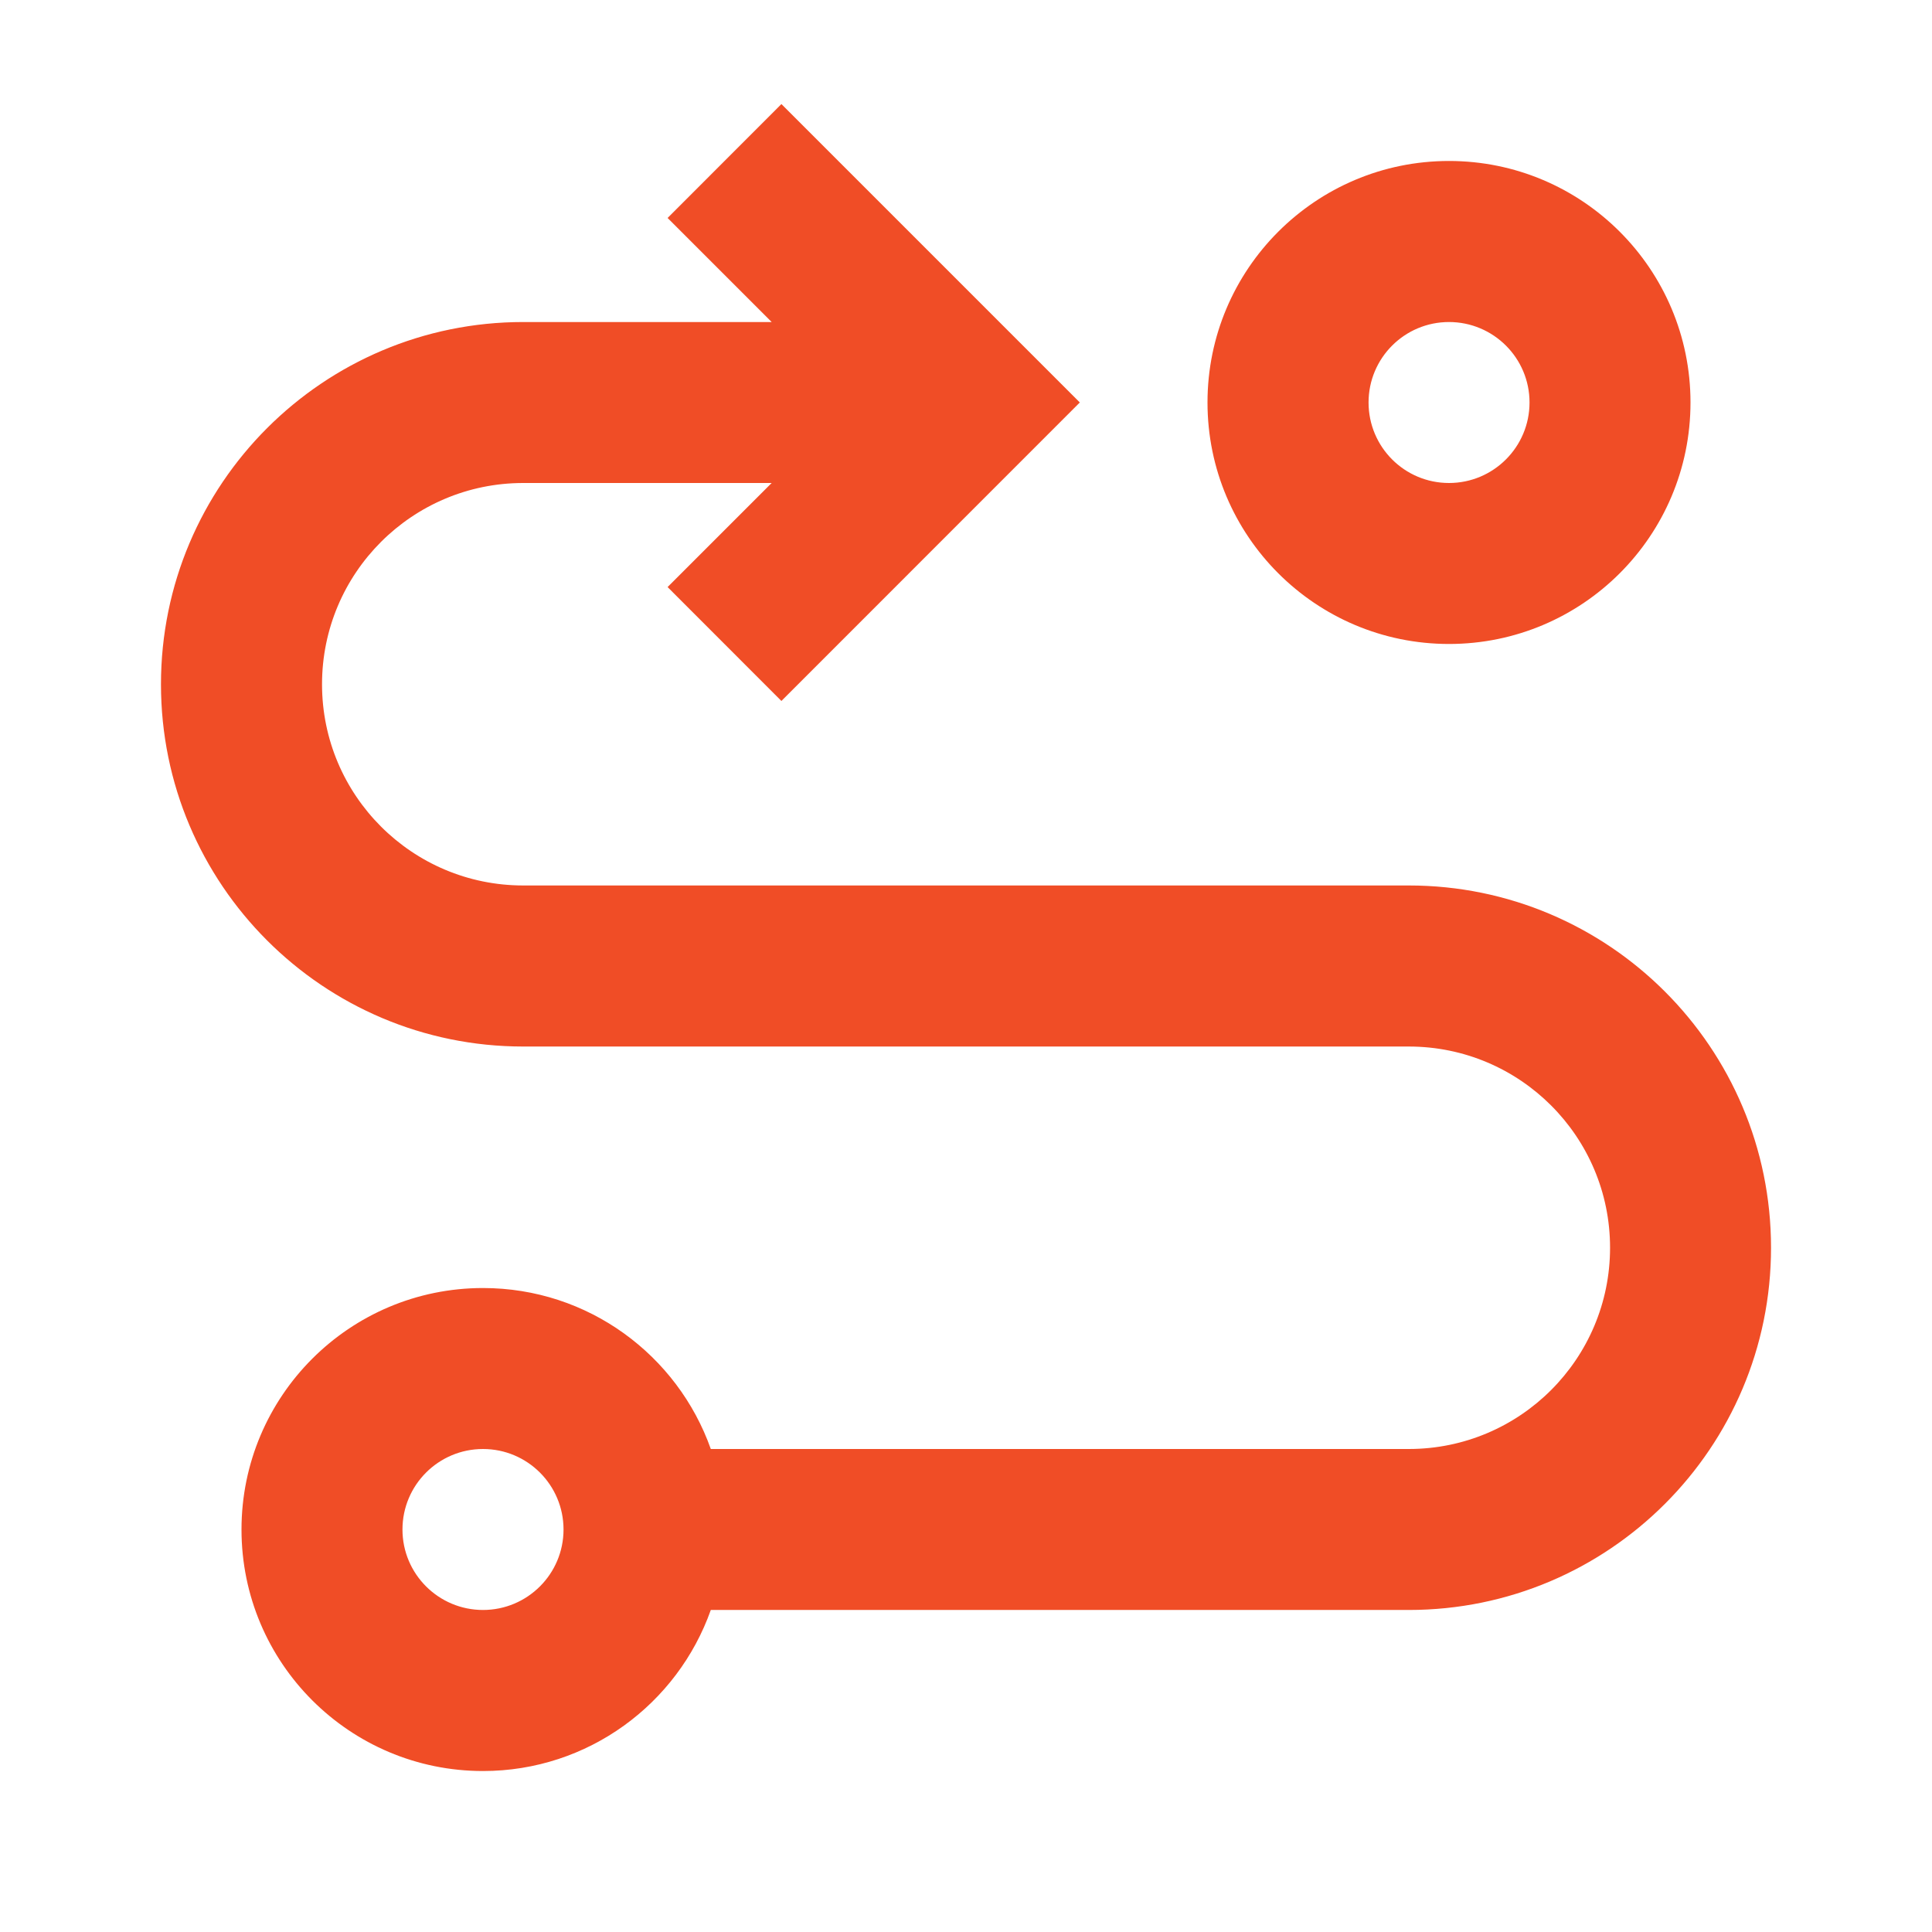
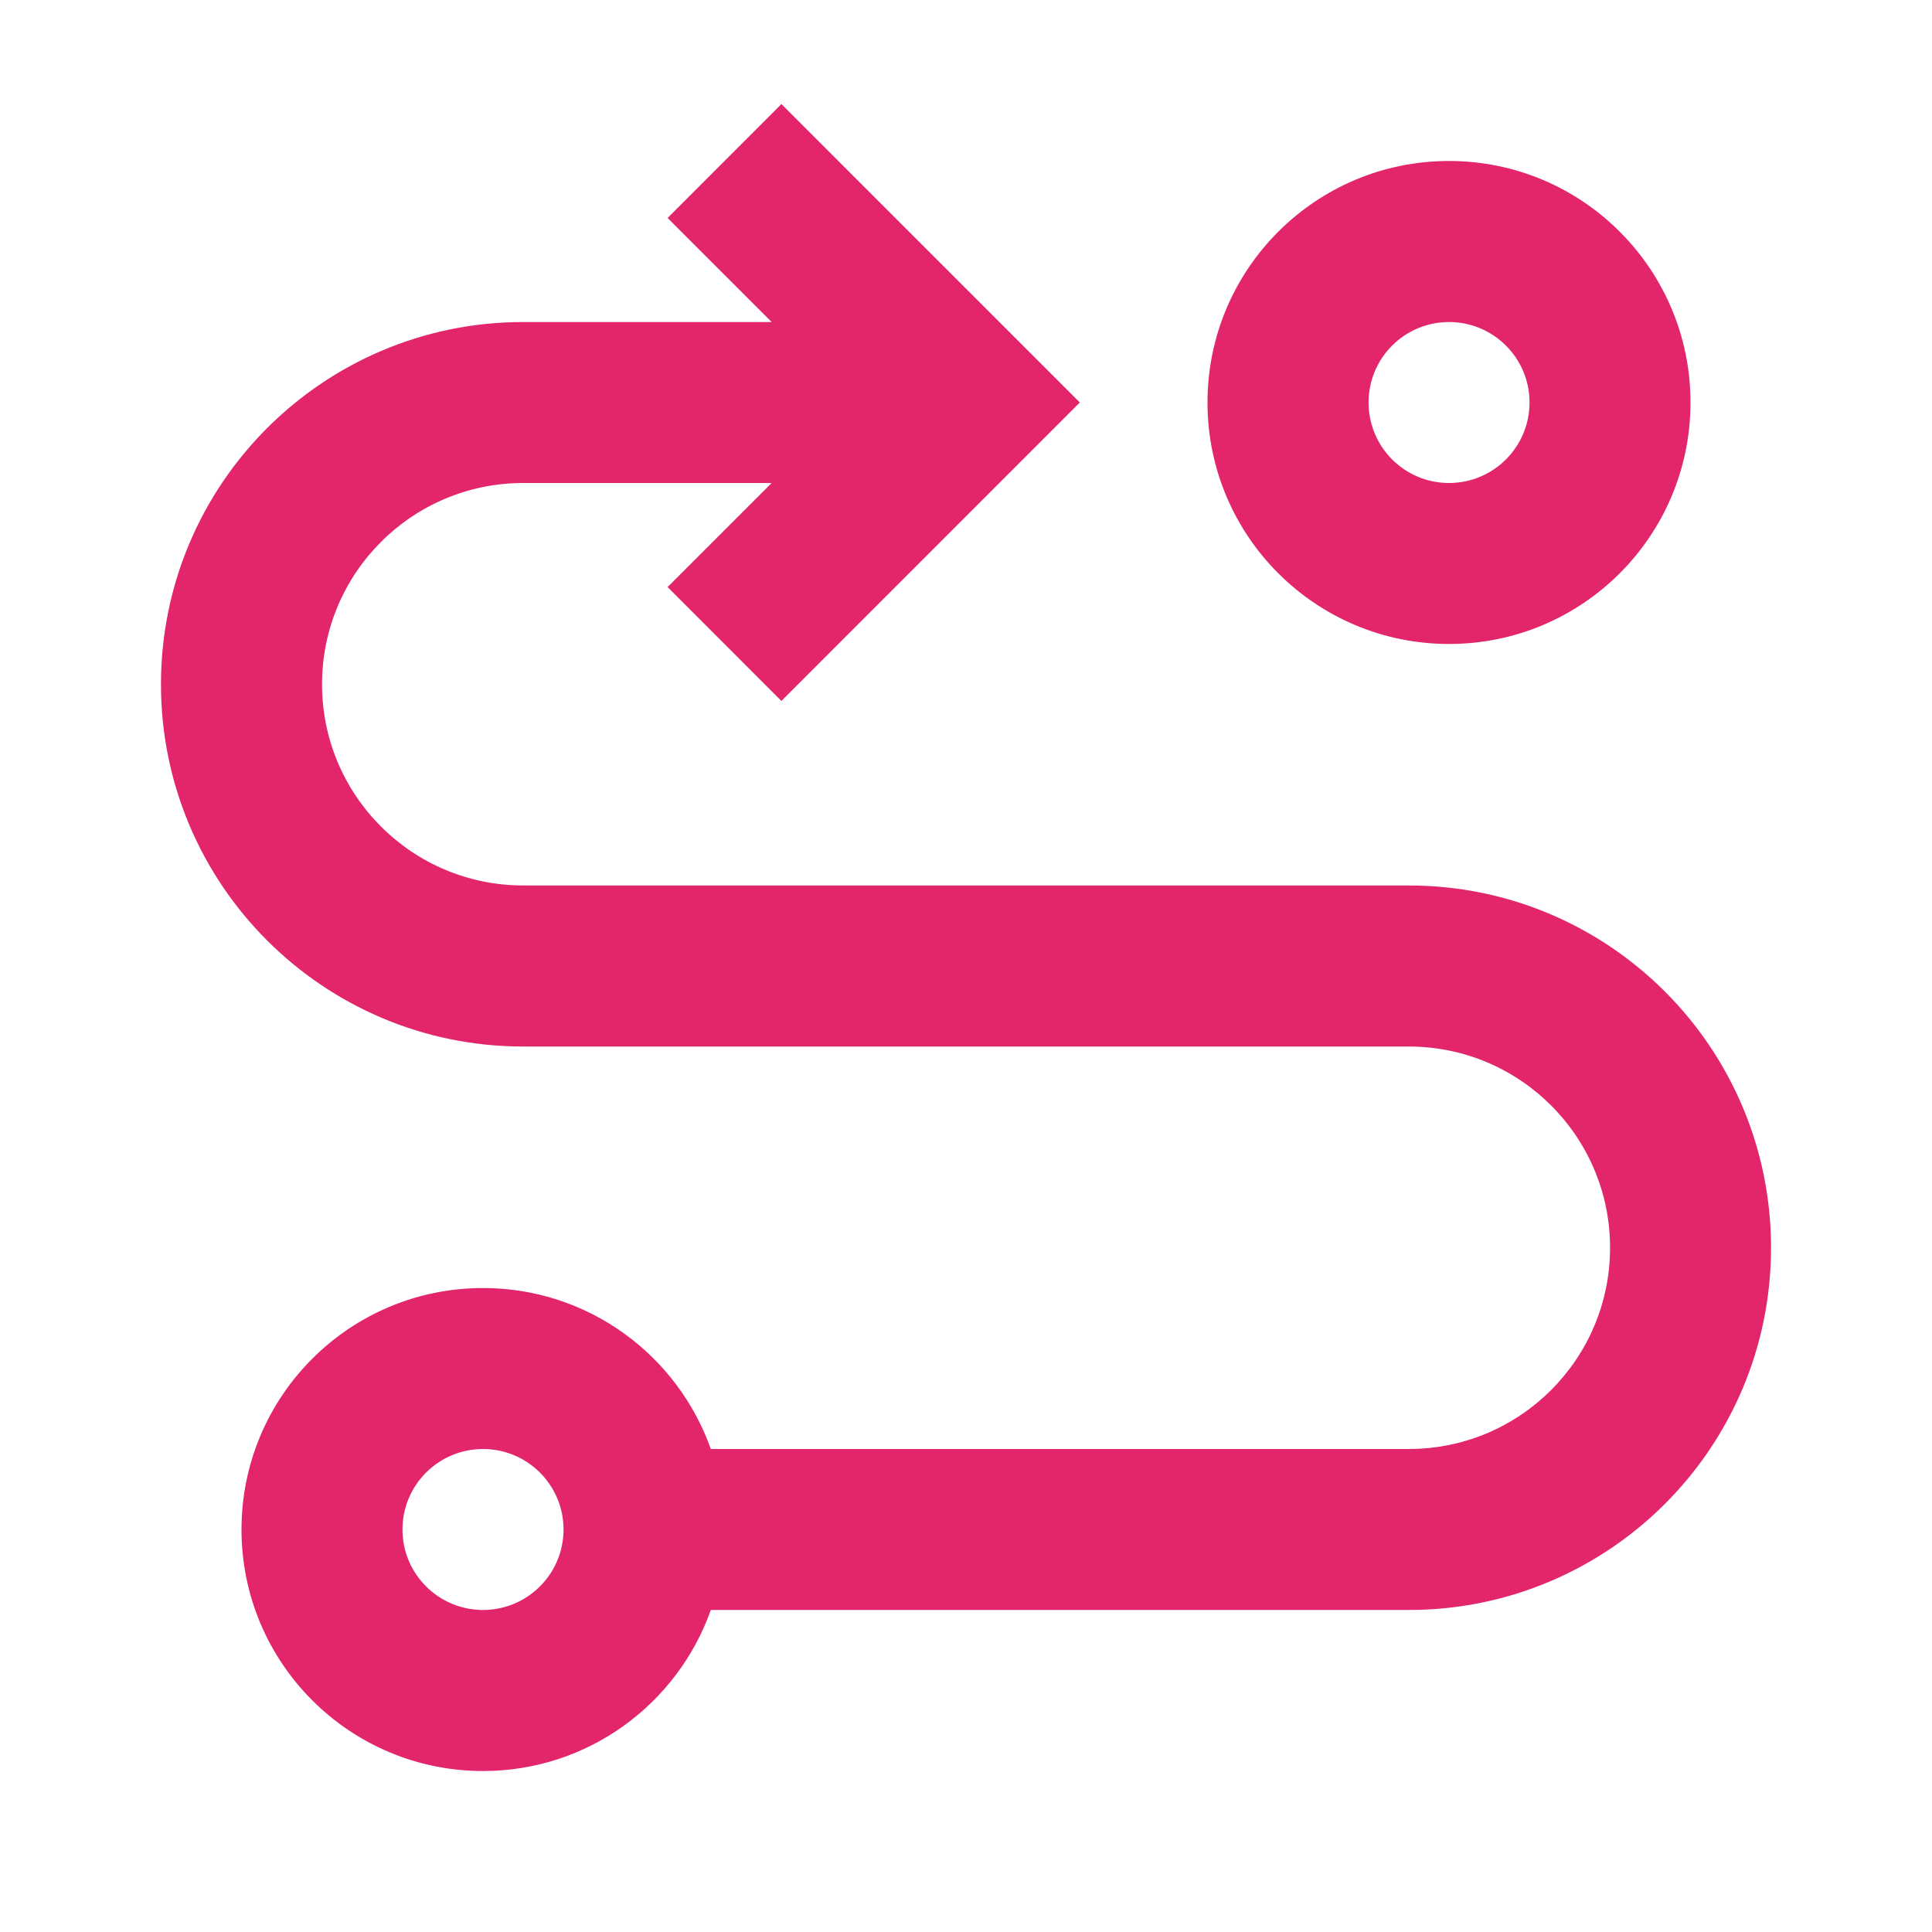
<svg xmlns="http://www.w3.org/2000/svg" width="22" height="22" viewBox="0 0 22 22" fill="none">
  <g id="route">
-     <path id="icon" fill-rule="evenodd" clip-rule="evenodd" d="M5.5 20.167C6.698 20.167 7.716 19.401 8.094 18.333H16.042C18.32 18.333 20.167 16.486 20.167 14.208C20.167 11.93 18.32 10.083 16.042 10.083H5.958C4.693 10.083 3.667 9.057 3.667 7.792C3.667 6.526 4.693 5.5 5.958 5.5H8.787L7.602 6.685L8.898 7.982L12.296 4.583L8.898 1.185L7.602 2.482L8.787 3.667H5.958C3.68 3.667 1.833 5.514 1.833 7.792C1.833 10.07 3.68 11.917 5.958 11.917H16.042C17.308 11.917 18.334 12.943 18.334 14.208C18.334 15.474 17.308 16.5 16.042 16.5H8.094C7.716 15.432 6.698 14.667 5.5 14.667C3.981 14.667 2.75 15.898 2.75 17.417C2.75 18.936 3.981 20.167 5.5 20.167ZM4.583 17.417C4.583 16.91 4.994 16.5 5.5 16.5C6.006 16.5 6.417 16.91 6.417 17.417C6.417 17.923 6.006 18.333 5.5 18.333C4.994 18.333 4.583 17.923 4.583 17.417ZM16.5 1.833C18.019 1.833 19.25 3.065 19.25 4.583C19.25 6.102 18.019 7.333 16.5 7.333C14.981 7.333 13.75 6.102 13.75 4.583C13.75 3.065 14.981 1.833 16.5 1.833ZM15.584 4.583C15.584 4.077 15.994 3.667 16.5 3.667C17.006 3.667 17.417 4.077 17.417 4.583C17.417 5.09 17.006 5.5 16.5 5.5C15.994 5.5 15.584 5.09 15.584 4.583Z" fill="#F04D26" />
+     <path id="icon" fill-rule="evenodd" clip-rule="evenodd" d="M5.5 20.167C6.698 20.167 7.716 19.401 8.094 18.333H16.042C18.32 18.333 20.167 16.486 20.167 14.208C20.167 11.93 18.32 10.083 16.042 10.083H5.958C4.693 10.083 3.667 9.057 3.667 7.792C3.667 6.526 4.693 5.5 5.958 5.5H8.787L7.602 6.685L8.898 7.982L12.296 4.583L8.898 1.185L7.602 2.482L8.787 3.667H5.958C3.68 3.667 1.833 5.514 1.833 7.792C1.833 10.07 3.68 11.917 5.958 11.917H16.042C17.308 11.917 18.334 12.943 18.334 14.208C18.334 15.474 17.308 16.5 16.042 16.5H8.094C7.716 15.432 6.698 14.667 5.5 14.667C3.981 14.667 2.75 15.898 2.75 17.417C2.75 18.936 3.981 20.167 5.5 20.167ZM4.583 17.417C4.583 16.91 4.994 16.5 5.5 16.5C6.006 16.5 6.417 16.91 6.417 17.417C6.417 17.923 6.006 18.333 5.5 18.333C4.994 18.333 4.583 17.923 4.583 17.417ZM16.5 1.833C18.019 1.833 19.25 3.065 19.25 4.583C19.25 6.102 18.019 7.333 16.5 7.333C14.981 7.333 13.75 6.102 13.75 4.583C13.75 3.065 14.981 1.833 16.5 1.833ZM15.584 4.583C15.584 4.077 15.994 3.667 16.5 3.667C17.006 3.667 17.417 4.077 17.417 4.583C17.417 5.09 17.006 5.5 16.5 5.5C15.994 5.5 15.584 5.09 15.584 4.583Z" fill="#E3256B" />
  </g>
</svg>
